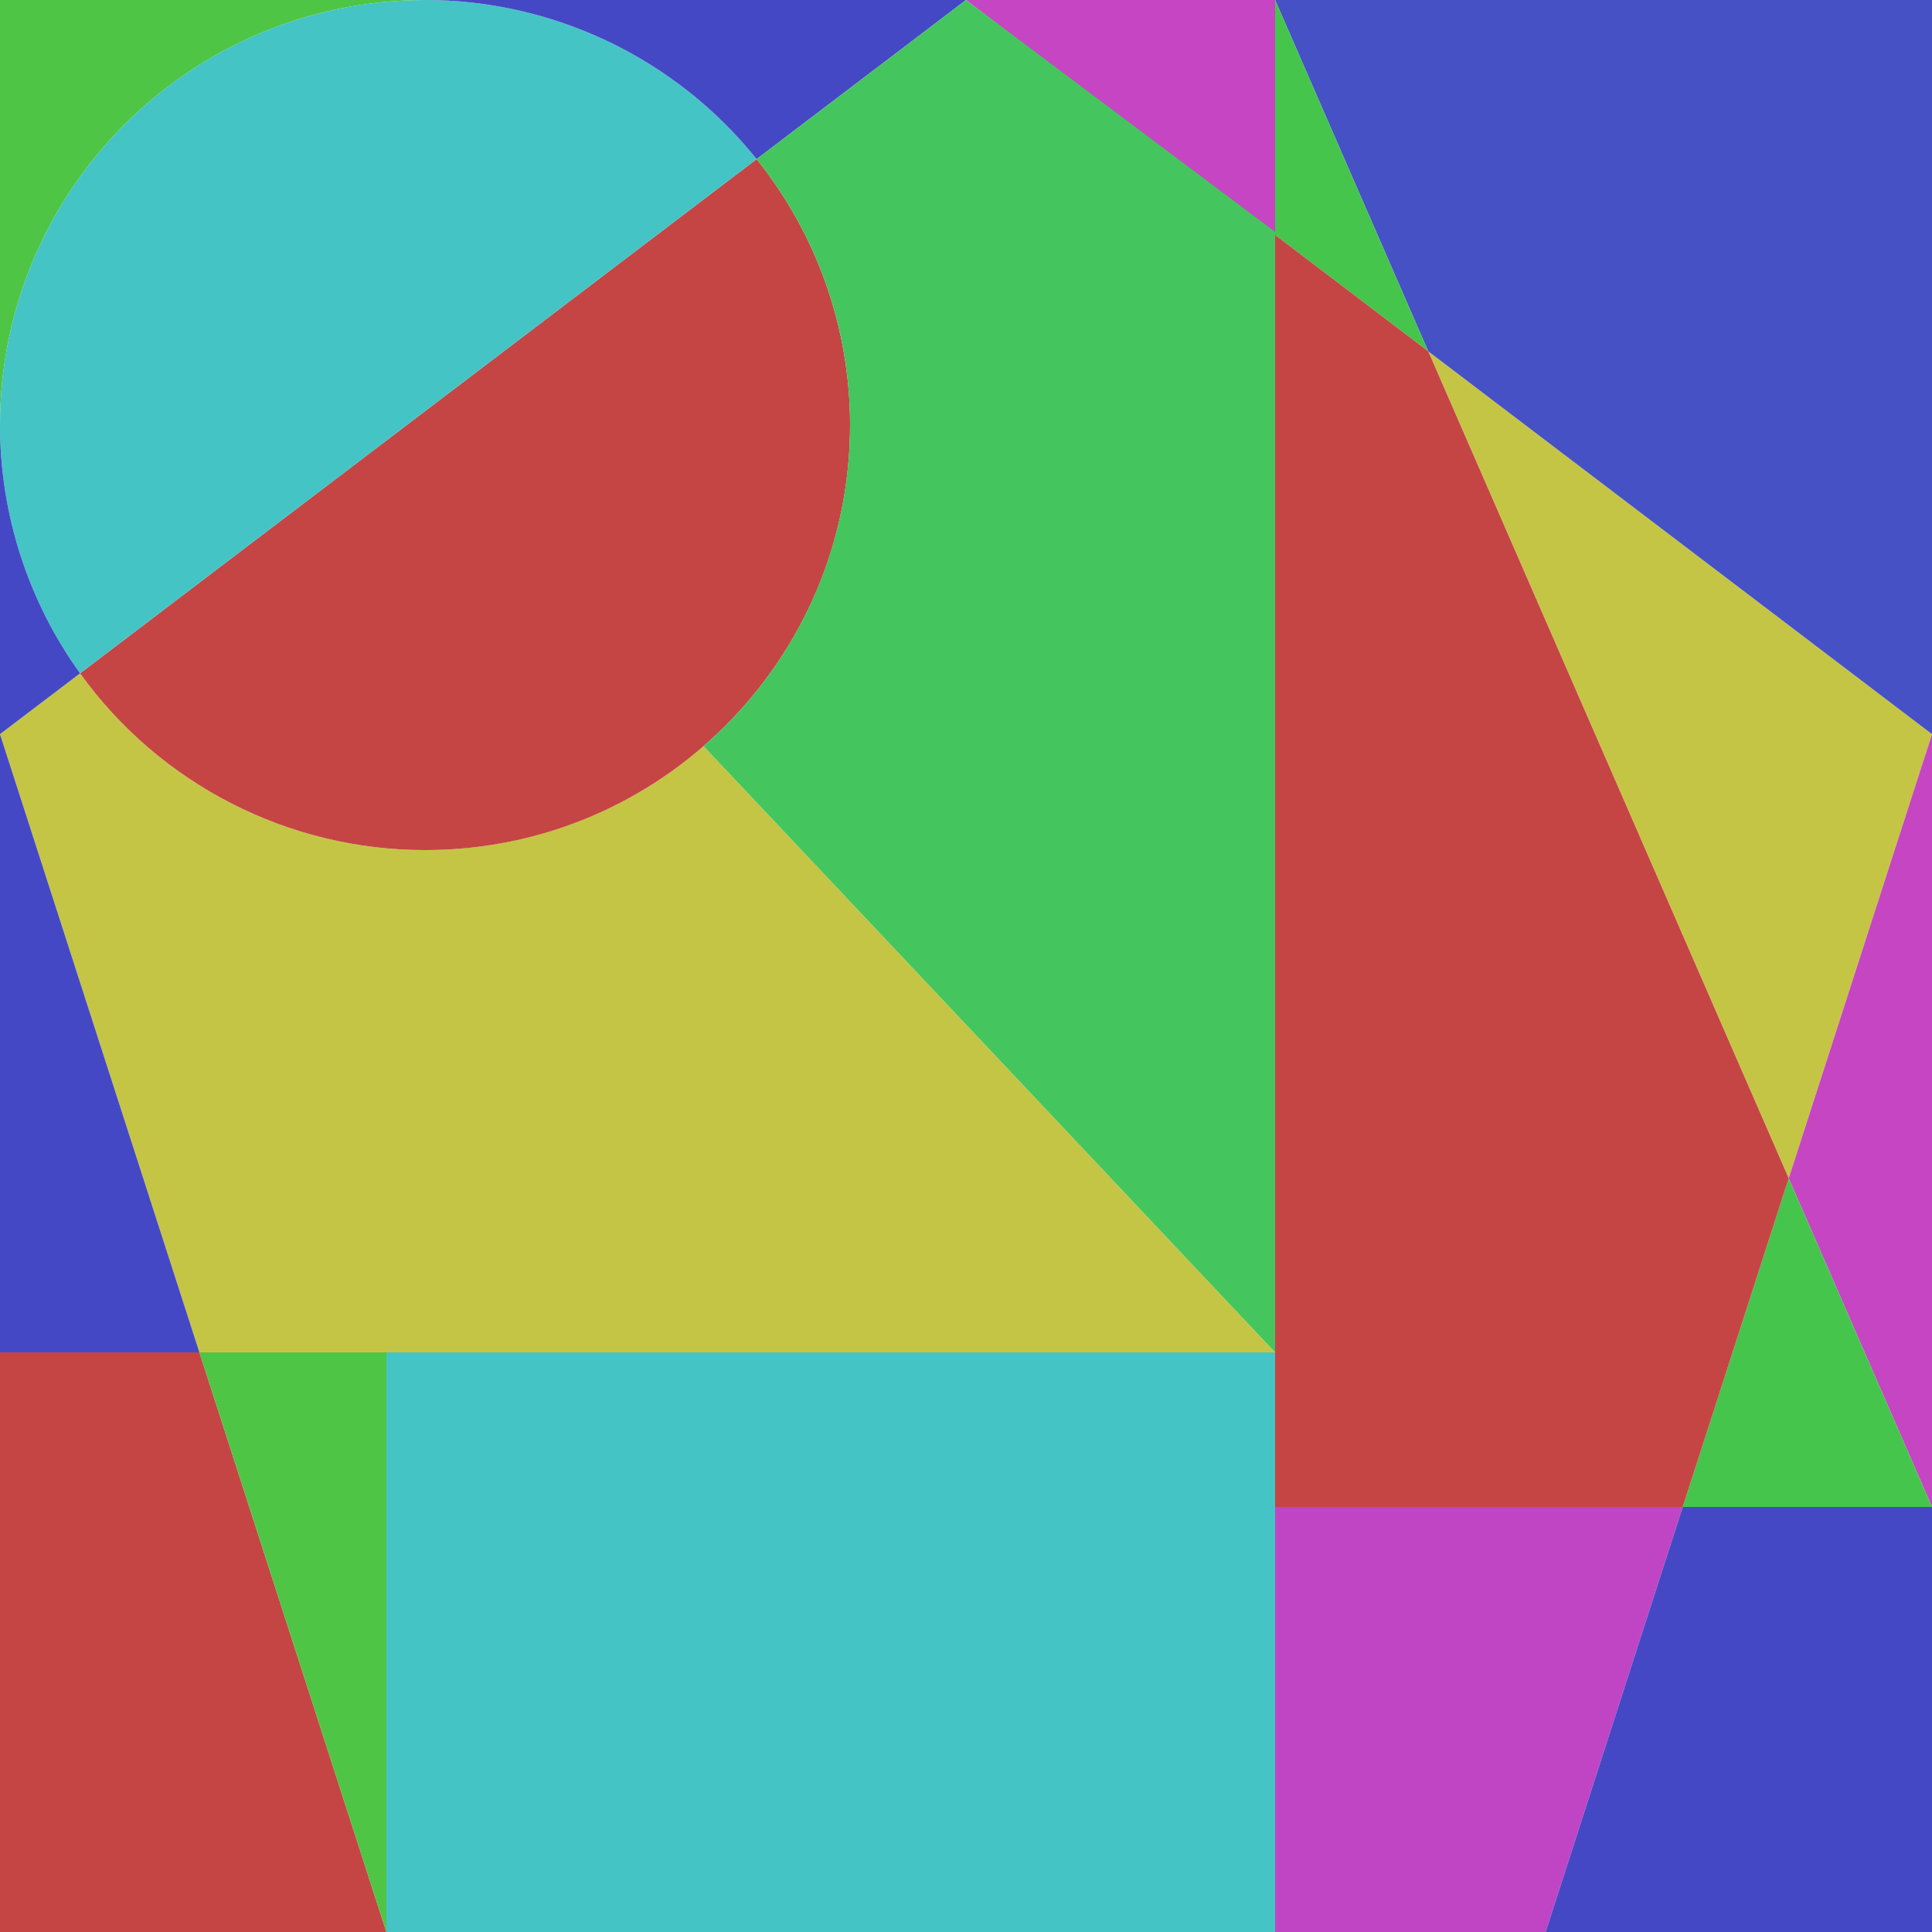
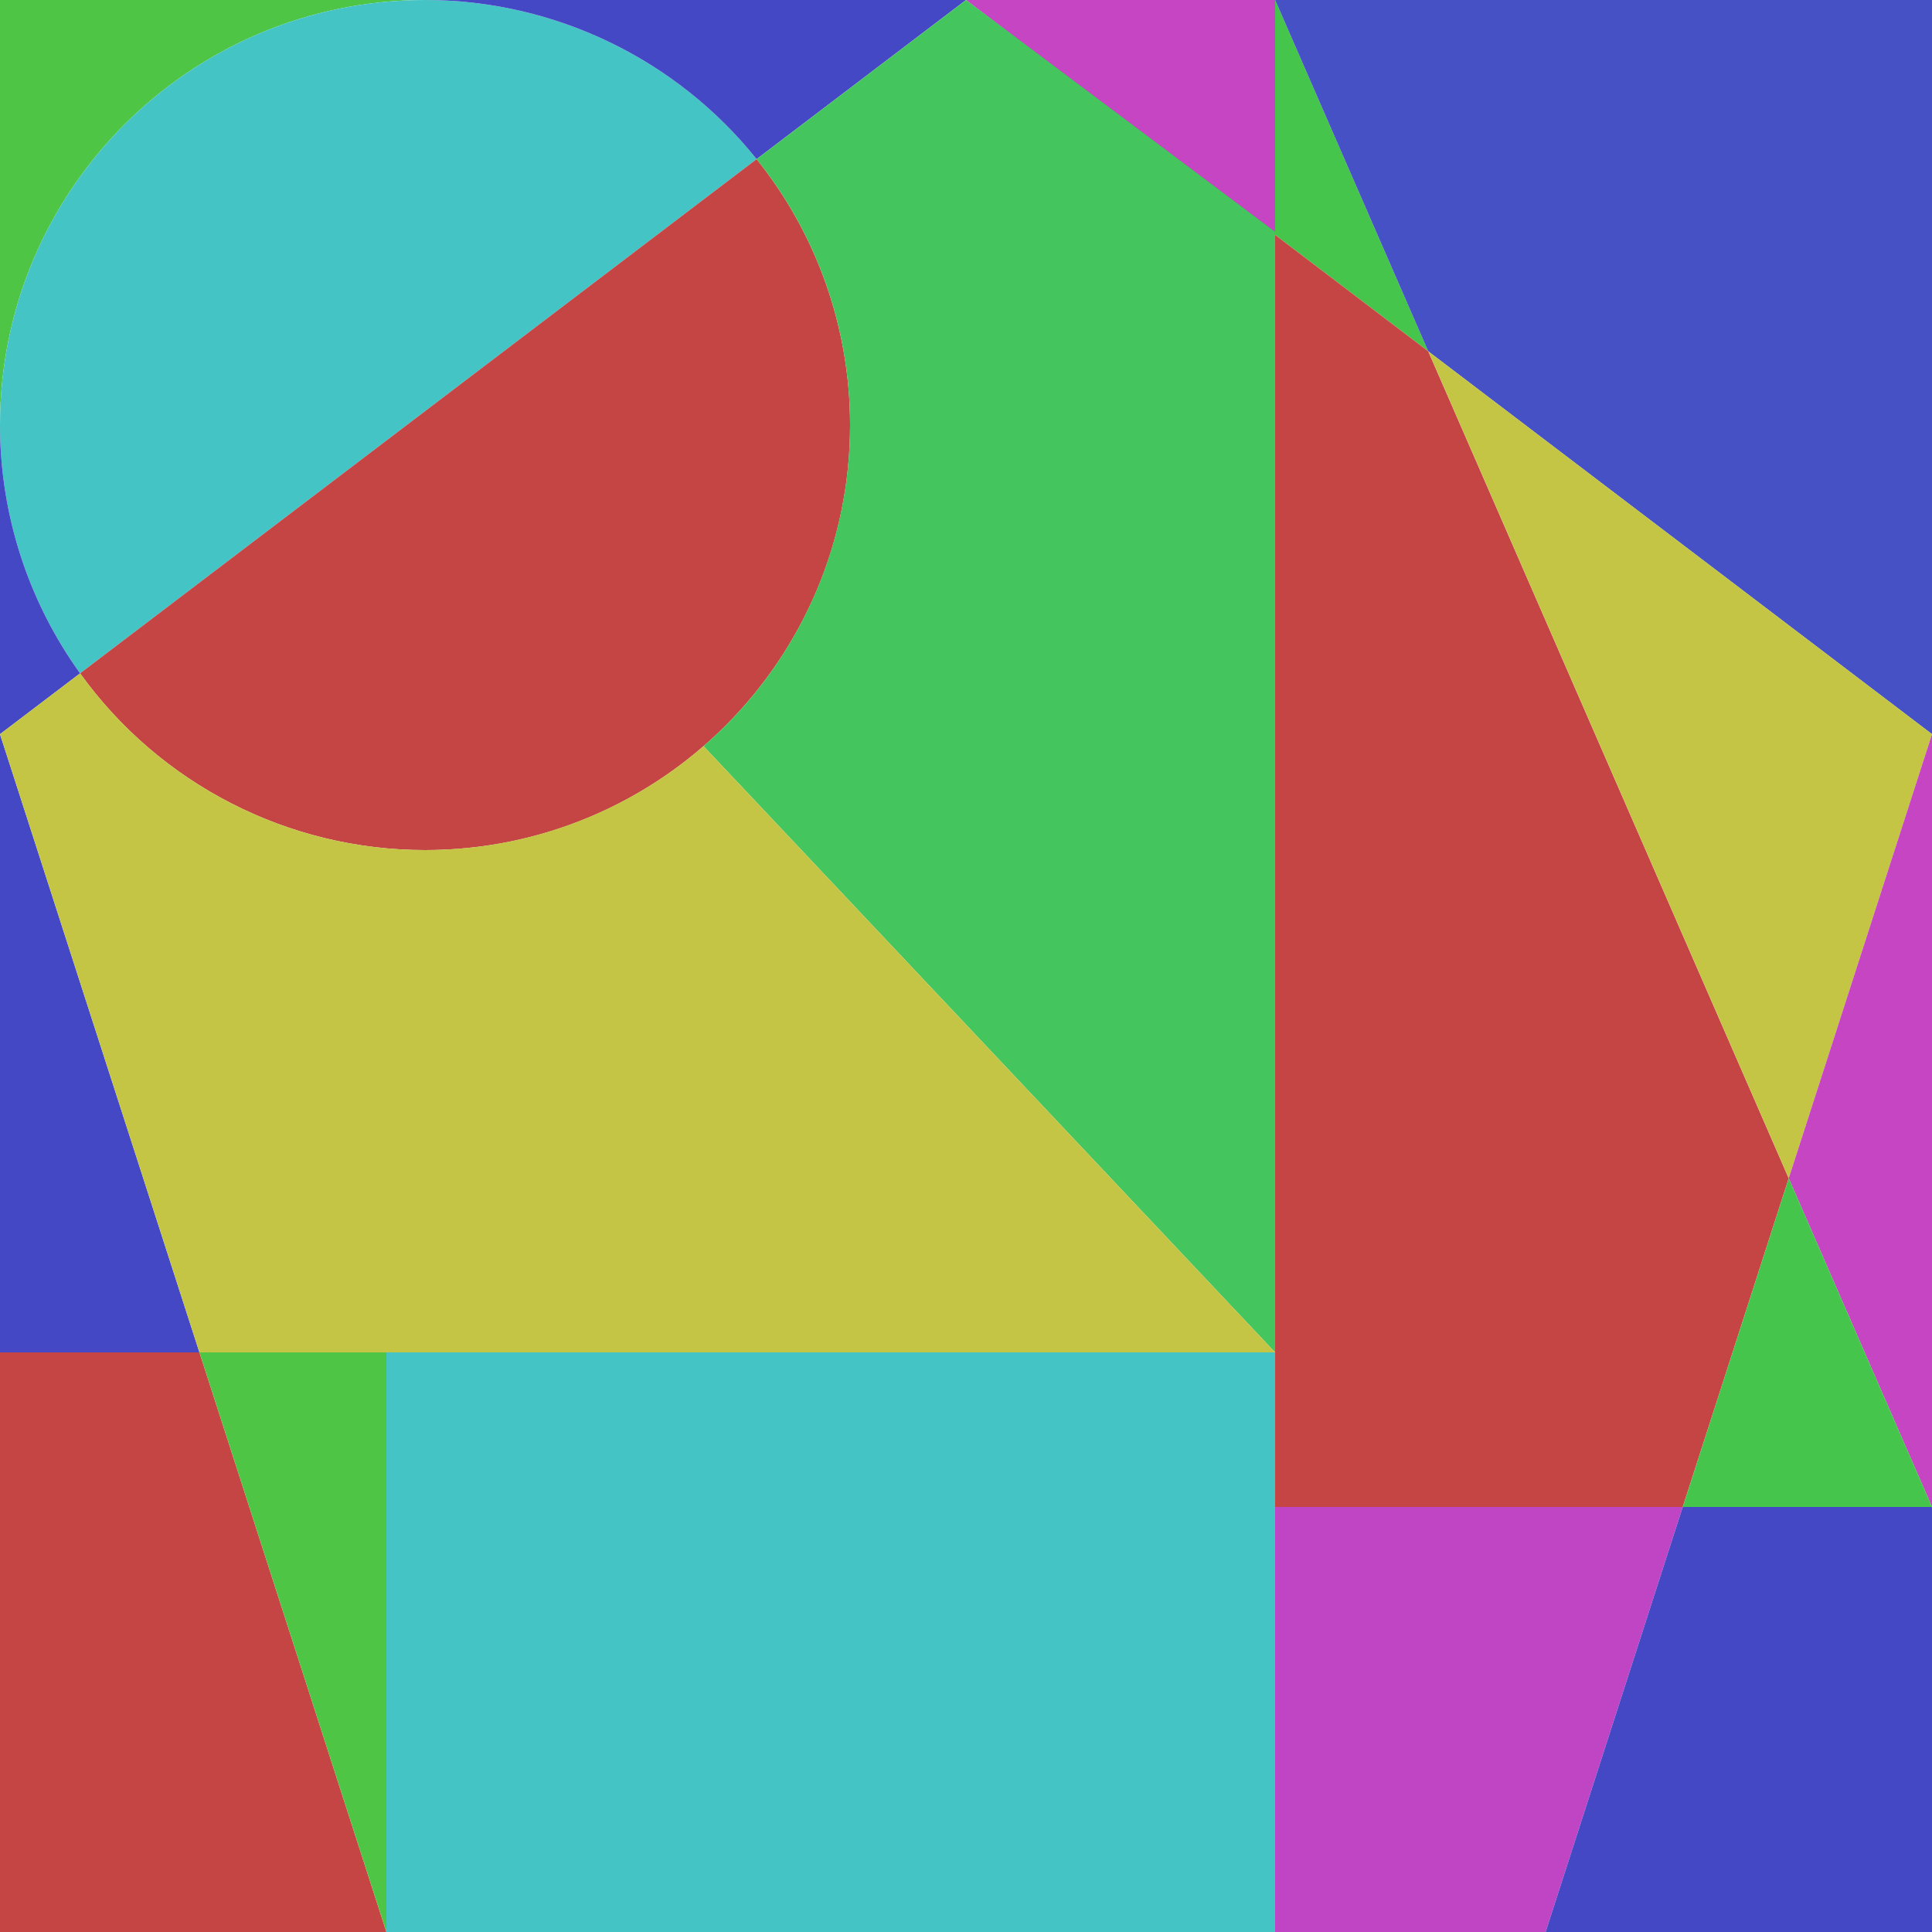
<svg xmlns="http://www.w3.org/2000/svg" width="100" height="100" viewBox="0 0 100 100" version="1.1" id="main-svg">
  <defs id="defs5" />
+   <path style="font-variation-settings:normal;opacity:1;vector-effect:none;fill:#4fc545;fill-opacity:1;fill-rule:evenodd;stroke:none;stroke-width:0.5;stroke-linecap:butt;stroke-linejoin:miter;stroke-miterlimit:4;stroke-dasharray:none;stroke-dashoffset:0;stroke-opacity:1;stop-color:#000000;stop-opacity:1" d="M 22,0 C 9.85,0 0,9.85 0,22 V 0 Z" id="rect952" />
+   <path id="circle1006" style="font-variation-settings:normal;opacity:1;vector-effect:none;fill:#45c4c5;fill-opacity:1;fill-rule:evenodd;stroke:none;stroke-width:0.5;stroke-linecap:butt;stroke-linejoin:miter;stroke-miterlimit:4;stroke-dasharray:none;stroke-dashoffset:0;stroke-opacity:1;stop-color:#000000;stop-opacity:1" d="M 39.162,8.236 4.145,34.852 C 1.45,31.108 1.5977462e-4,26.612 0,22 0,9.85 9.85,0 22,0 28.674,2.0636971e-4 34.987,3.03 39.162,8.236 Z" />
+   <path style="font-variation-settings:normal;opacity:1;vector-effect:none;fill:#4548c5;fill-opacity:1;fill-rule:evenodd;stroke:none;stroke-width:0.5;stroke-linecap:butt;stroke-linejoin:miter;stroke-miterlimit:4;stroke-dasharray:none;stroke-dashoffset:0;stroke-opacity:1;stop-color:#000000;stop-opacity:1" d="M 50,0 39.162,8.236 C 34.987,3.03 28.674,2.0636971e-4 22,0 Z" id="path985" />
+   <path style="font-variation-settings:normal;opacity:1;vector-effect:none;fill:#c545c3;fill-opacity:1;fill-rule:evenodd;stroke:none;stroke-width:0.5;stroke-linecap:butt;stroke-linejoin:miter;stroke-miterlimit:4;stroke-dasharray:none;stroke-dashoffset:0;stroke-opacity:1;stop-color:#000000;stop-opacity:1" d="M 66,0 V 12.16 L 50,0 Z" id="path976" />
+   <path style="font-variation-settings:normal;opacity:1;vector-effect:none;fill:#45c54c;fill-opacity:1;fill-rule:evenodd;stroke:none;stroke-width:0.5;stroke-linecap:butt;stroke-linejoin:miter;stroke-miterlimit:4;stroke-dasharray:none;stroke-dashoffset:0;stroke-opacity:1;stop-color:#000000;stop-opacity:1" d="M 73.926,18.184 66,12.16 V 0 Z" id="path887" />
+   <path style="font-variation-settings:normal;opacity:1;vector-effect:none;fill:#4551c5;fill-opacity:1;fill-rule:evenodd;stroke:none;stroke-width:0.5;stroke-linecap:butt;stroke-linejoin:miter;stroke-miterlimit:4;stroke-dasharray:none;stroke-dashoffset:0;stroke-opacity:1;stop-color:#000000;stop-opacity:1" d="M 100,0 V 38 L 73.926,18.184 66,0 Z" id="path915" />
+   <path style="font-variation-settings:normal;opacity:1;vector-effect:none;fill:#4548c5;fill-opacity:1;fill-rule:evenodd;stroke:none;stroke-width:0.5;stroke-linecap:butt;stroke-linejoin:miter;stroke-miterlimit:4;stroke-dasharray:none;stroke-dashoffset:0;stroke-opacity:1;stop-color:#000000;stop-opacity:1" d="M 4.145,34.852 0,38 V 22 c 1.5977462e-4,4.612 1.45,9.108 4.145,12.852 z" id="path987" />
+   <path id="path1038" style="font-variation-settings:normal;opacity:1;vector-effect:none;fill:#c54545;fill-opacity:1;fill-rule:evenodd;stroke:none;stroke-width:0.5;stroke-linecap:butt;stroke-linejoin:miter;stroke-miterlimit:4;stroke-dasharray:none;stroke-dashoffset:0;stroke-opacity:1;stop-color:#000000;stop-opacity:1" d="M 44,22 C 44,34.15 34.15,44 22,44 14.923,44 8.279,40.595 4.145,34.852 L 39.162,8.236 C 42.293,12.14 44,16.995 44,22 Z" />
+   <path style="font-variation-settings:normal;opacity:1;vector-effect:none;fill:#45c55e;fill-opacity:1;fill-rule:evenodd;stroke:none;stroke-width:0.5;stroke-linecap:butt;stroke-linejoin:miter;stroke-miterlimit:4;stroke-dasharray:none;stroke-dashoffset:0;stroke-opacity:1;stop-color:#000000;stop-opacity:1" d="M 66,12 V 70 L 36.414,38.621 C 41.232,34.442 44,28.378 44,22 44,16.995 42.293,12.14 39.162,8.236 L 50,0 Z" id="path1997" />
+   <path id="path880" style="font-variation-settings:normal;opacity:1;vector-effect:none;fill:#c54545;fill-opacity:1;fill-rule:evenodd;stroke:none;stroke-width:0.5;stroke-linecap:butt;stroke-linejoin:miter;stroke-miterlimit:4;stroke-dasharray:none;stroke-dashoffset:0;stroke-opacity:1;stop-color:#000000;stop-opacity:1" d="M 73.926,18.184 92.584,60.988 87.098,78 H 66 V 12.16 Z" />
+   <path style="font-variation-settings:normal;opacity:1;vector-effect:none;fill:#c5c545;fill-opacity:1;fill-rule:evenodd;stroke:none;stroke-width:0.5;stroke-linecap:butt;stroke-linejoin:miter;stroke-miterlimit:4;stroke-dasharray:none;stroke-dashoffset:0;stroke-opacity:1;stop-color:#000000;stop-opacity:1" d="M 100,38 92.584,60.988 73.926,18.184 Z" id="path1033" />
+   <path style="font-variation-settings:normal;opacity:1;vector-effect:none;fill:#c545c3;fill-opacity:1;fill-rule:evenodd;stroke:none;stroke-width:0.5;stroke-linecap:butt;stroke-linejoin:miter;stroke-miterlimit:4;stroke-dasharray:none;stroke-dashoffset:0;stroke-opacity:1;stop-color:#000000;stop-opacity:1" d="M 100,78 92.584,60.988 100,38 Z" id="path922" />
+   <path style="font-variation-settings:normal;opacity:1;vector-effect:none;fill:#45c54c;fill-opacity:1;fill-rule:evenodd;stroke:none;stroke-width:0.5;stroke-linecap:butt;stroke-linejoin:miter;stroke-miterlimit:4;stroke-dasharray:none;stroke-dashoffset:0;stroke-opacity:1;stop-color:#000000;stop-opacity:1" d="M 100,78 H 87.098 l 5.486,-17.012 z" id="path894" />
+   <path style="font-variation-settings:normal;opacity:1;vector-effect:none;fill:#4548c5;fill-opacity:1;fill-rule:evenodd;stroke:none;stroke-width:0.5;stroke-linecap:butt;stroke-linejoin:miter;stroke-miterlimit:4;stroke-dasharray:none;stroke-dashoffset:0;stroke-opacity:1;stop-color:#000000;stop-opacity:1" d="M 10.322,70 H 0 V 38 Z" id="path978" />
  <path id="path1059" style="font-variation-settings:normal;opacity:1;vector-effect:none;fill:#c5c545;fill-opacity:1;fill-rule:evenodd;stroke:none;stroke-width:0.5;stroke-linecap:butt;stroke-linejoin:miter;stroke-miterlimit:4;stroke-dasharray:none;stroke-dashoffset:0;stroke-opacity:1;stop-color:#000000;stop-opacity:1" d="m 22,44 c 5.295,-7.95e-4 10.412,-1.911 14.412,-5.381 L 66,70 H 10.322 L 0,38 4.145,34.852 C 8.279,40.595 14.923,44 22,44 Z" />
-   <path id="path1038" style="font-variation-settings:normal;opacity:1;vector-effect:none;fill:#c54545;fill-opacity:1;fill-rule:evenodd;stroke:none;stroke-width:0.5;stroke-linecap:butt;stroke-linejoin:miter;stroke-miterlimit:4;stroke-dasharray:none;stroke-dashoffset:0;stroke-opacity:1;stop-color:#000000;stop-opacity:1" d="M 44,22 C 44,34.15 34.15,44 22,44 14.923,44 8.279,40.595 4.145,34.852 L 39.162,8.236 C 42.293,12.14 44,16.995 44,22 Z" />
-   <path style="font-variation-settings:normal;opacity:1;vector-effect:none;fill:#c5c545;fill-opacity:1;fill-rule:evenodd;stroke:none;stroke-width:0.5;stroke-linecap:butt;stroke-linejoin:miter;stroke-miterlimit:4;stroke-dasharray:none;stroke-dashoffset:0;stroke-opacity:1;stop-color:#000000;stop-opacity:1" d="M 100,38 92.584,60.988 73.926,18.184 Z" id="path1033" />
-   <path id="circle1006" style="font-variation-settings:normal;opacity:1;vector-effect:none;fill:#45c4c5;fill-opacity:1;fill-rule:evenodd;stroke:none;stroke-width:0.5;stroke-linecap:butt;stroke-linejoin:miter;stroke-miterlimit:4;stroke-dasharray:none;stroke-dashoffset:0;stroke-opacity:1;stop-color:#000000;stop-opacity:1" d="M 39.162,8.236 4.145,34.852 C 1.45,31.108 1.5977462e-4,26.612 0,22 0,9.85 9.85,0 22,0 28.674,2.0636971e-4 34.987,3.03 39.162,8.236 Z" />
-   <path style="font-variation-settings:normal;opacity:1;vector-effect:none;fill:#4548c5;fill-opacity:1;fill-rule:evenodd;stroke:none;stroke-width:0.5;stroke-linecap:butt;stroke-linejoin:miter;stroke-miterlimit:4;stroke-dasharray:none;stroke-dashoffset:0;stroke-opacity:1;stop-color:#000000;stop-opacity:1" d="M 10.322,70 H 0 V 38 Z" id="path978" />
-   <path style="font-variation-settings:normal;opacity:1;vector-effect:none;fill:#c545c3;fill-opacity:1;fill-rule:evenodd;stroke:none;stroke-width:0.5;stroke-linecap:butt;stroke-linejoin:miter;stroke-miterlimit:4;stroke-dasharray:none;stroke-dashoffset:0;stroke-opacity:1;stop-color:#000000;stop-opacity:1" d="M 66,0 V 12.16 L 50,0 Z" id="path976" />
-   <path style="font-variation-settings:normal;opacity:1;vector-effect:none;fill:#4548c5;fill-opacity:1;fill-rule:evenodd;stroke:none;stroke-width:0.5;stroke-linecap:butt;stroke-linejoin:miter;stroke-miterlimit:4;stroke-dasharray:none;stroke-dashoffset:0;stroke-opacity:1;stop-color:#000000;stop-opacity:1" d="M 4.145,34.852 0,38 V 22 c 1.5977462e-4,4.612 1.45,9.108 4.145,12.852 z" id="path987" />
-   <path style="font-variation-settings:normal;opacity:1;vector-effect:none;fill:#4548c5;fill-opacity:1;fill-rule:evenodd;stroke:none;stroke-width:0.5;stroke-linecap:butt;stroke-linejoin:miter;stroke-miterlimit:4;stroke-dasharray:none;stroke-dashoffset:0;stroke-opacity:1;stop-color:#000000;stop-opacity:1" d="M 50,0 39.162,8.236 C 34.987,3.03 28.674,2.0636971e-4 22,0 Z" id="path985" />
-   <path style="font-variation-settings:normal;opacity:1;vector-effect:none;fill:#4fc545;fill-opacity:1;fill-rule:evenodd;stroke:none;stroke-width:0.5;stroke-linecap:butt;stroke-linejoin:miter;stroke-miterlimit:4;stroke-dasharray:none;stroke-dashoffset:0;stroke-opacity:1;stop-color:#000000;stop-opacity:1" d="M 22,0 C 9.85,0 0,9.85 0,22 V 0 Z" id="rect952" />
-   <path style="font-variation-settings:normal;opacity:1;vector-effect:none;fill:#c545c3;fill-opacity:1;fill-rule:evenodd;stroke:none;stroke-width:0.5;stroke-linecap:butt;stroke-linejoin:miter;stroke-miterlimit:4;stroke-dasharray:none;stroke-dashoffset:0;stroke-opacity:1;stop-color:#000000;stop-opacity:1" d="M 100,78 92.584,60.988 100,38 Z" id="path922" />
-   <path style="font-variation-settings:normal;opacity:1;vector-effect:none;fill:#4551c5;fill-opacity:1;fill-rule:evenodd;stroke:none;stroke-width:0.5;stroke-linecap:butt;stroke-linejoin:miter;stroke-miterlimit:4;stroke-dasharray:none;stroke-dashoffset:0;stroke-opacity:1;stop-color:#000000;stop-opacity:1" d="M 100,0 V 38 L 73.926,18.184 66,0 Z" id="path915" />
-   <path style="font-variation-settings:normal;opacity:1;vector-effect:none;fill:#45c54c;fill-opacity:1;fill-rule:evenodd;stroke:none;stroke-width:0.5;stroke-linecap:butt;stroke-linejoin:miter;stroke-miterlimit:4;stroke-dasharray:none;stroke-dashoffset:0;stroke-opacity:1;stop-color:#000000;stop-opacity:1" d="M 100,78 H 87.098 l 5.486,-17.012 z" id="path894" />
-   <path style="font-variation-settings:normal;opacity:1;vector-effect:none;fill:#45c54c;fill-opacity:1;fill-rule:evenodd;stroke:none;stroke-width:0.5;stroke-linecap:butt;stroke-linejoin:miter;stroke-miterlimit:4;stroke-dasharray:none;stroke-dashoffset:0;stroke-opacity:1;stop-color:#000000;stop-opacity:1" d="M 73.926,18.184 66,12.16 V 0 Z" id="path887" />
-   <path id="path880" style="font-variation-settings:normal;opacity:1;vector-effect:none;fill:#c54545;fill-opacity:1;fill-rule:evenodd;stroke:none;stroke-width:0.5;stroke-linecap:butt;stroke-linejoin:miter;stroke-miterlimit:4;stroke-dasharray:none;stroke-dashoffset:0;stroke-opacity:1;stop-color:#000000;stop-opacity:1" d="M 73.926,18.184 92.584,60.988 87.098,78 H 66 V 12.16 Z" />
+   <path id="rect860" style="font-variation-settings:normal;opacity:1;vector-effect:none;fill:#c54545;fill-opacity:1;fill-rule:evenodd;stroke:none;stroke-width:0.5;stroke-linecap:butt;stroke-linejoin:miter;stroke-miterlimit:4;stroke-dasharray:none;stroke-dashoffset:0;stroke-opacity:1;stop-color:#000000;stop-opacity:1" d="M 10.322,70 20,100 H 0 V 70 Z" />
+   <path id="path839" style="font-variation-settings:normal;opacity:1;vector-effect:none;fill:#4fc545;fill-opacity:1;fill-rule:evenodd;stroke:none;stroke-width:0.5;stroke-linecap:butt;stroke-linejoin:miter;stroke-miterlimit:4;stroke-dasharray:none;stroke-dashoffset:0;stroke-opacity:1;stop-color:#000000;stop-opacity:1" d="m 20,70 v 30 L 10.322,70 Z" />
+   <path id="rect866" style="font-variation-settings:normal;opacity:1;vector-effect:none;fill:#45c4c5;fill-opacity:1;fill-rule:evenodd;stroke:none;stroke-width:0.5;stroke-linecap:butt;stroke-linejoin:miter;stroke-miterlimit:4;stroke-dasharray:none;stroke-dashoffset:0;stroke-opacity:1;stop-color:#000000;stop-opacity:1" d="m 20,70 h 46 v 30 H 20 Z" />
  <path id="rect871" style="font-variation-settings:normal;opacity:1;vector-effect:none;fill:#c045c5;fill-opacity:1;fill-rule:evenodd;stroke:none;stroke-width:0.5;stroke-linecap:butt;stroke-linejoin:miter;stroke-miterlimit:4;stroke-dasharray:none;stroke-dashoffset:0;stroke-opacity:1;stop-color:#000000;stop-opacity:1" d="M 87.098,78 80,100 H 66 V 78 Z" />
  <path id="rect868" style="font-variation-settings:normal;opacity:1;vector-effect:none;fill:#4548c5;fill-opacity:1;fill-rule:evenodd;stroke:none;stroke-width:0.5;stroke-linecap:butt;stroke-linejoin:miter;stroke-miterlimit:4;stroke-dasharray:none;stroke-dashoffset:0;stroke-opacity:1;stop-color:#000000;stop-opacity:1" d="m 100,78 v 22 H 80 l 7.098,-22 z" />
-   <path id="rect866" style="font-variation-settings:normal;opacity:1;vector-effect:none;fill:#45c4c5;fill-opacity:1;fill-rule:evenodd;stroke:none;stroke-width:0.5;stroke-linecap:butt;stroke-linejoin:miter;stroke-miterlimit:4;stroke-dasharray:none;stroke-dashoffset:0;stroke-opacity:1;stop-color:#000000;stop-opacity:1" d="m 20,70 h 46 v 30 H 20 Z" />
-   <path id="rect860" style="font-variation-settings:normal;opacity:1;vector-effect:none;fill:#c54545;fill-opacity:1;fill-rule:evenodd;stroke:none;stroke-width:0.5;stroke-linecap:butt;stroke-linejoin:miter;stroke-miterlimit:4;stroke-dasharray:none;stroke-dashoffset:0;stroke-opacity:1;stop-color:#000000;stop-opacity:1" d="M 10.322,70 20,100 H 0 V 70 Z" />
-   <path id="path839" style="font-variation-settings:normal;opacity:1;vector-effect:none;fill:#4fc545;fill-opacity:1;fill-rule:evenodd;stroke:none;stroke-width:0.5;stroke-linecap:butt;stroke-linejoin:miter;stroke-miterlimit:4;stroke-dasharray:none;stroke-dashoffset:0;stroke-opacity:1;stop-color:#000000;stop-opacity:1" d="m 20,70 v 30 L 10.322,70 Z" />
-   <path style="font-variation-settings:normal;opacity:1;vector-effect:none;fill:#45c55e;fill-opacity:1;fill-rule:evenodd;stroke:none;stroke-width:0.5;stroke-linecap:butt;stroke-linejoin:miter;stroke-miterlimit:4;stroke-dasharray:none;stroke-dashoffset:0;stroke-opacity:1;stop-color:#000000;stop-opacity:1" d="M 66,12 V 70 L 36.414,38.621 C 41.232,34.442 44,28.378 44,22 44,16.995 42.293,12.14 39.162,8.236 L 50,0 Z" id="path1997" />
</svg>
